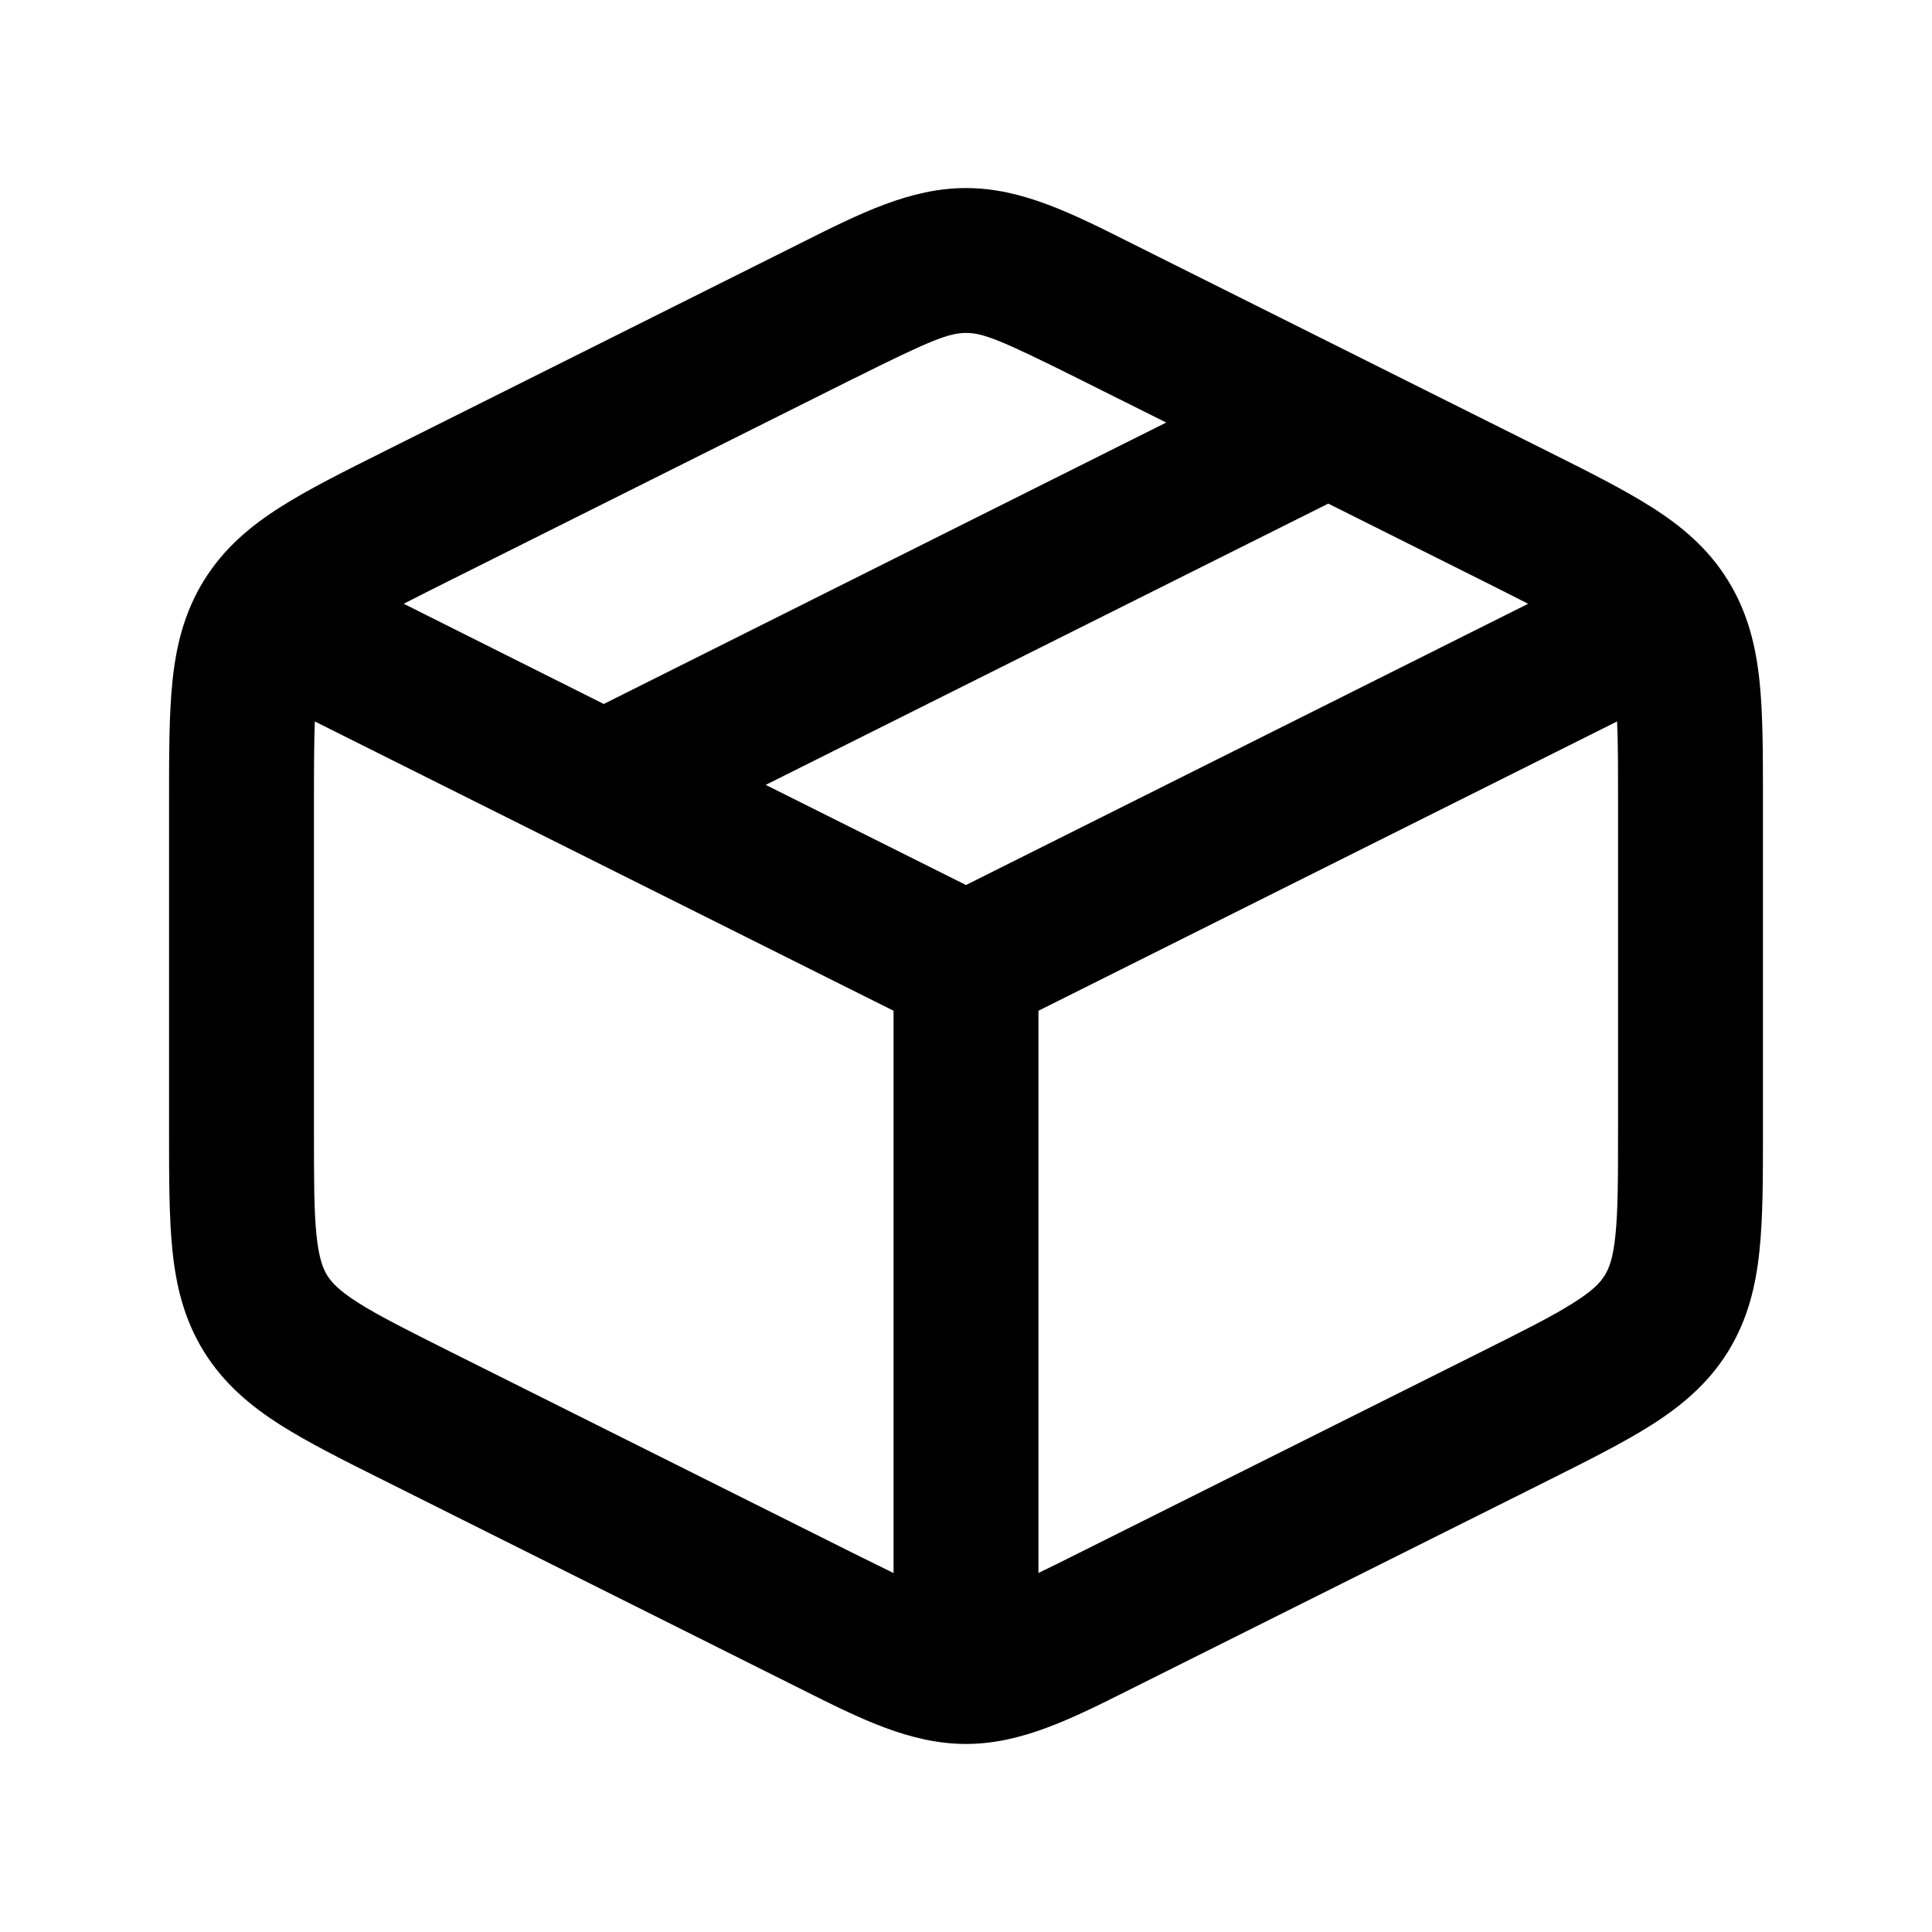
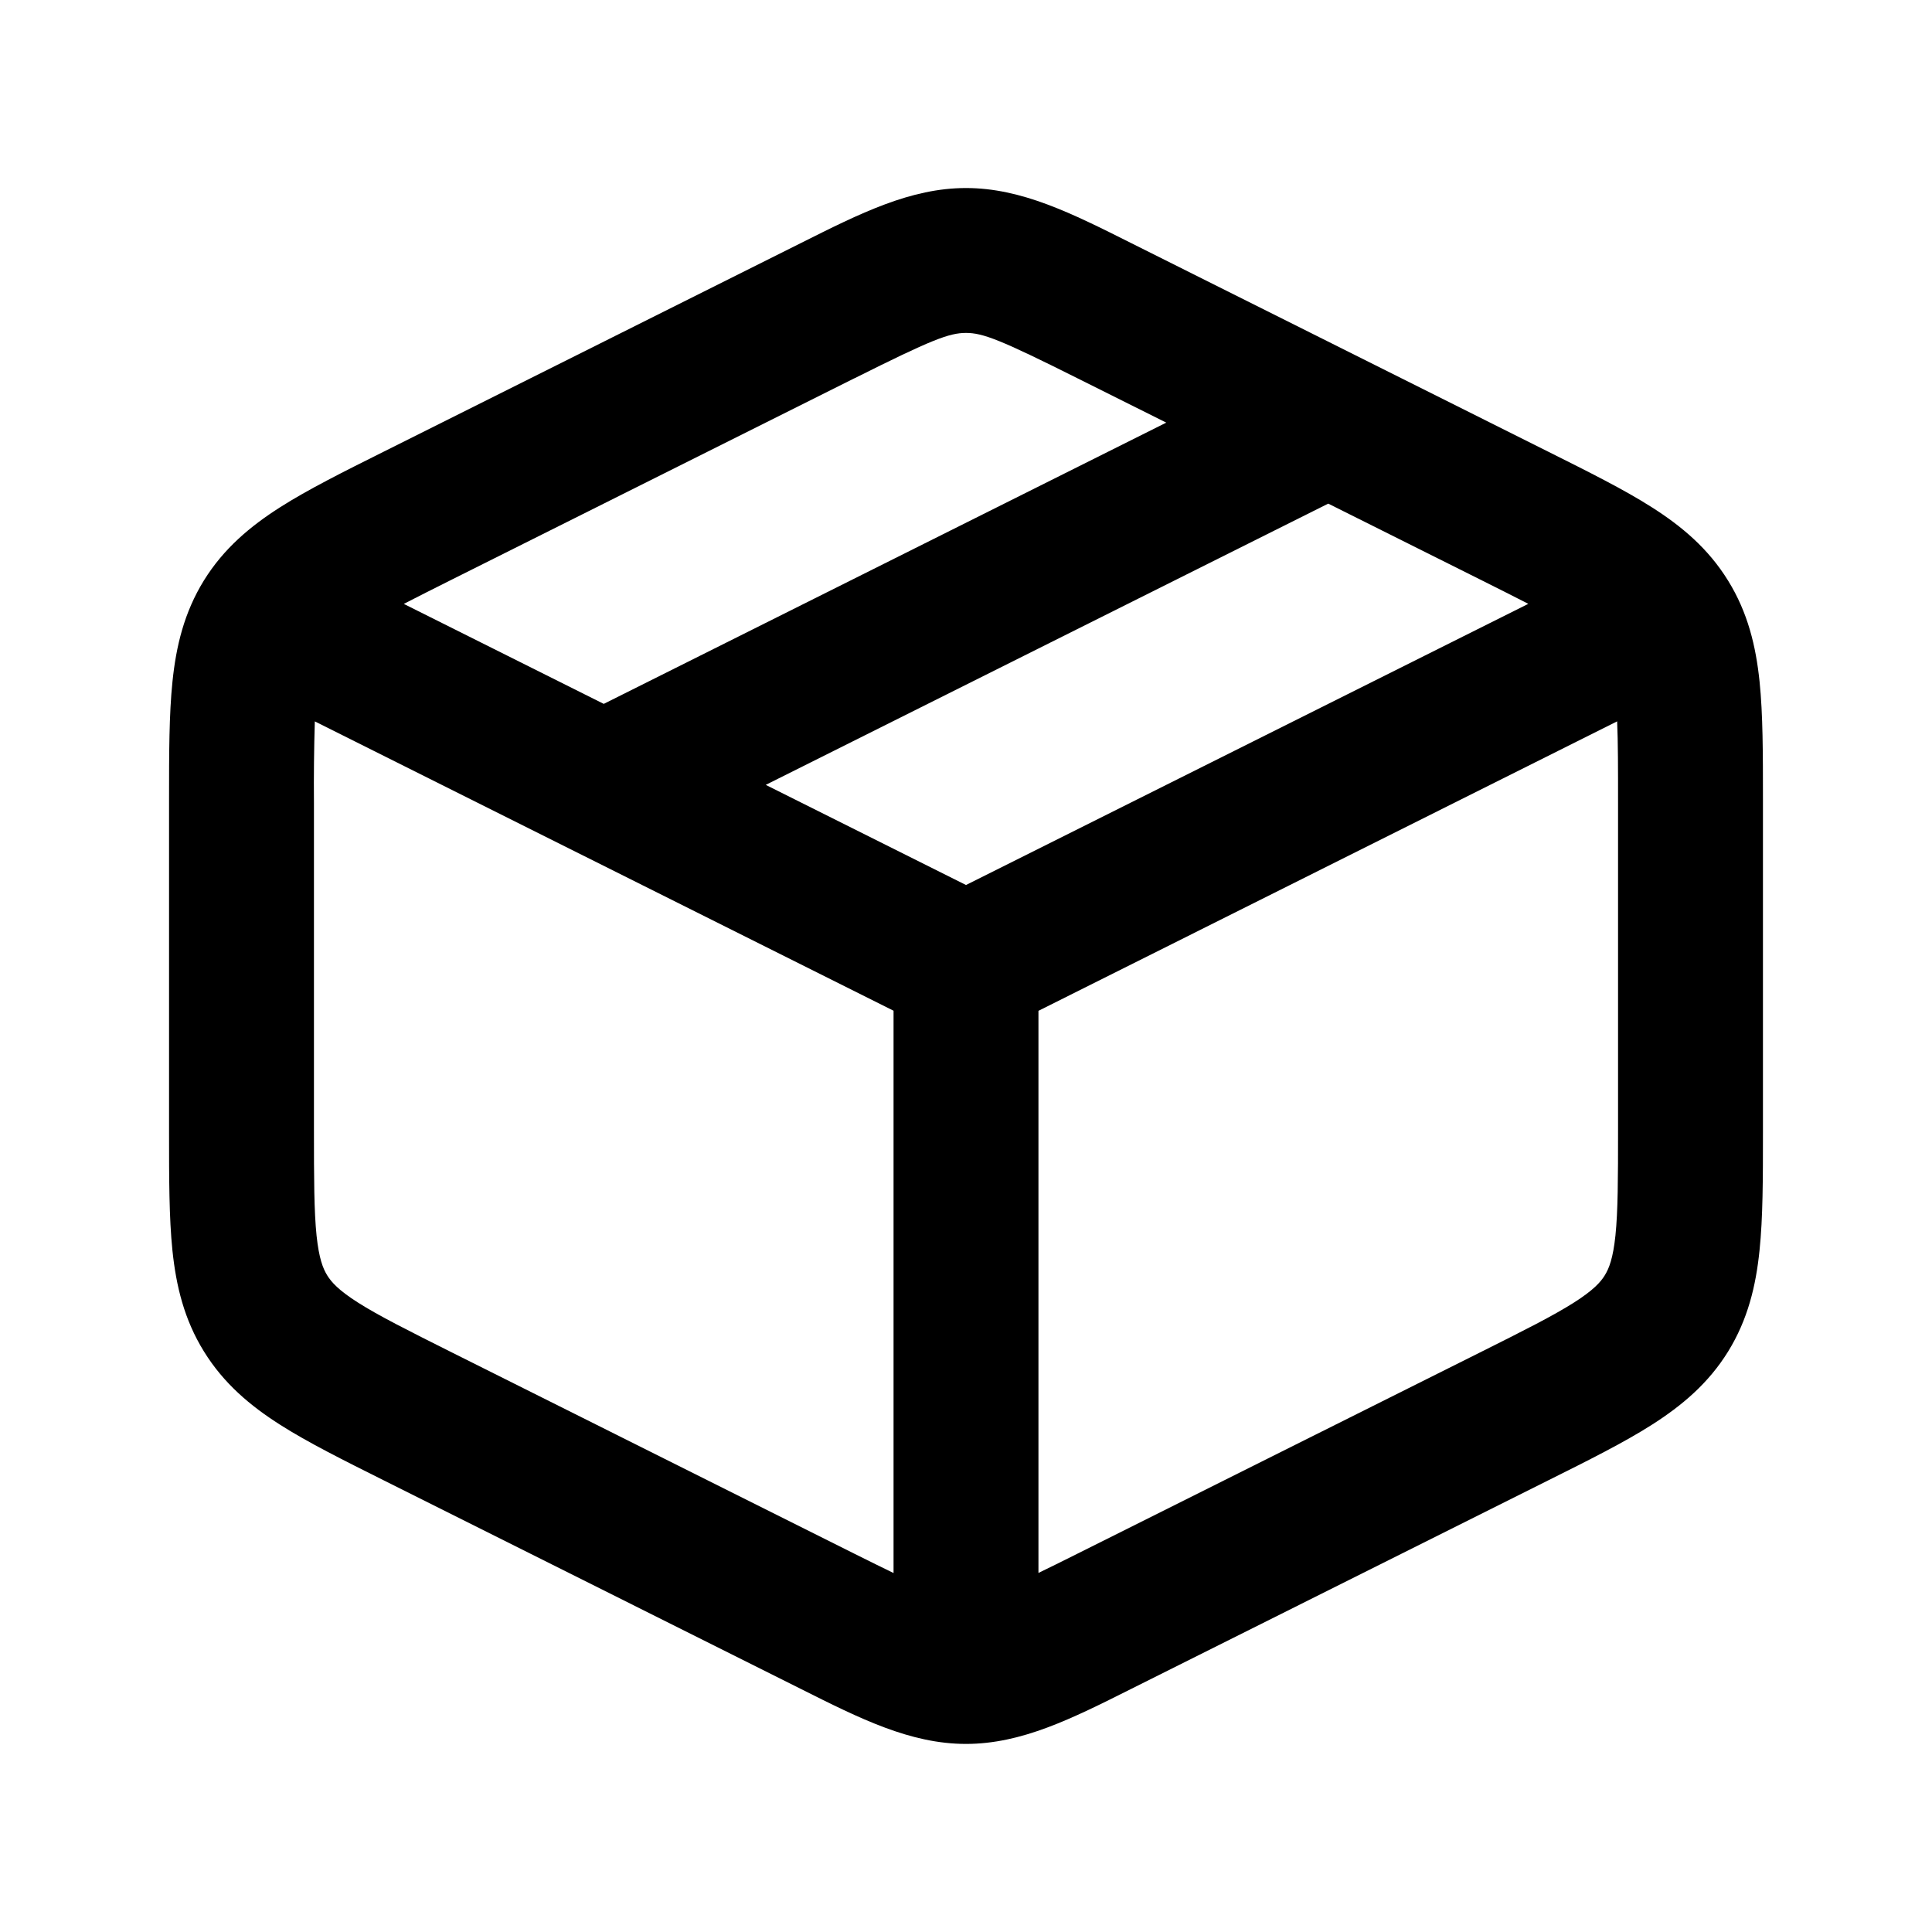
- <svg xmlns="http://www.w3.org/2000/svg" width="24" height="24" fill="currentColor" viewBox="0 0 24 24">
-   <path fill-rule="evenodd" d="M12 2.336c-.69 0-1.315.313-2.049.682l-5.18 2.59c-.506.253-.945.472-1.291.693-.372.236-.701.513-.947.91-.246.398-.346.816-.391 1.255-.042.408-.042.898-.042 1.463v4.141c0 .565 0 1.056.042 1.464.045.439.145.857.39 1.254.247.398.576.674.948.911.346.22.785.44 1.29.692l5.181 2.591c.734.369 1.358.682 2.049.682.69 0 1.314-.314 2.048-.682l5.181-2.59c.505-.253.944-.473 1.29-.693.372-.237.702-.513.948-.91.245-.398.345-.816.39-1.255.043-.408.043-.899.043-1.464V9.93c0-.566 0-1.056-.042-1.464-.046-.439-.146-.857-.392-1.255-.245-.397-.575-.674-.947-.91-.346-.22-.784-.44-1.29-.693l-5.181-2.59c-.734-.369-1.358-.682-2.048-.682Zm-1.387 2.363c.959-.479 1.177-.563 1.387-.563.21 0 .427.084 1.386.563l1.101.55L7.5 8.745 5.015 7.5c.17-.087.366-.186.598-.302l5-2.5ZM3.911 8.962c-.01.258-.011.58-.011 1.01v4.056c0 .62 0 1.016.032 1.32.03.284.08.409.132.494.053.086.142.186.382.339.258.164.613.342 1.167.62l5 2.5.487.24v-6.985L3.91 8.962ZM12.9 19.54c.137-.066.297-.145.486-.24l5-2.5c.554-.277.909-.455 1.167-.62.24-.152.33-.252.382-.338.053-.085.103-.21.132-.493.032-.305.033-.701.033-1.321V9.972c0-.43 0-.752-.012-1.01L12.9 12.556v6.984Zm6.084-12.039c-.17-.087-.366-.186-.598-.302L16.5 6.256 9.512 9.75 12 10.994 18.984 7.5Z" clip-rule="evenodd" />
+ <svg xmlns="http://www.w3.org/2000/svg" width="40" height="40" fill="currentColor" viewBox="0 0 40 40">
+   <path fill-rule="evenodd" d="M20 3.893c-1.15 0-2.19.523-3.414 1.137L7.951 9.348c-.842.42-1.574.786-2.15 1.153-.62.395-1.17.855-1.58 1.518-.409.663-.575 1.36-.65 2.091-.071.68-.071 1.497-.071 2.439v6.902c0 .941 0 1.76.07 2.439.076.731.242 1.428.652 2.09.41.664.958 1.124 1.579 1.519.576.367 1.308.732 2.15 1.153l8.635 4.318c1.223.614 2.264 1.136 3.414 1.136 1.15 0 2.19-.522 3.414-1.136l8.635-4.318c.842-.42 1.574-.786 2.15-1.153.62-.395 1.17-.855 1.58-1.518.409-.663.575-1.36.65-2.091.071-.68.071-1.497.071-2.439V16.55c0-.941 0-1.76-.07-2.439-.076-.731-.242-1.428-.652-2.09-.41-.664-.958-1.124-1.579-1.519-.576-.367-1.308-.732-2.15-1.153L23.414 5.03C22.191 4.416 21.15 3.893 20 3.893Zm-2.31 3.94c1.597-.8 1.96-.94 2.31-.94.35 0 .713.14 2.31.94l1.836.917L12.5 14.573l-4.14-2.07c.282-.146.61-.31.996-.504l8.333-4.167ZM6.518 14.936A43.99 43.99 0 0 0 6.5 16.62v6.76c0 1.033.002 1.694.054 2.201.05.473.132.68.22.823.088.142.236.309.637.564.43.273 1.021.57 1.945 1.033l8.333 4.167c.316.157.583.29.811.4V20.926l-11.981-5.99ZM21.5 32.566c.228-.11.495-.242.81-.4L30.644 28c.924-.462 1.515-.76 1.945-1.033.4-.255.55-.422.637-.564.088-.143.17-.35.22-.823.052-.507.054-1.168.054-2.201v-6.76c0-.715 0-1.252-.019-1.684L21.5 20.928v11.64Zm10.14-20.065c-.282-.145-.61-.31-.996-.503L27.5 10.427 15.854 16.25 20 18.323l11.64-5.82Z" clip-rule="evenodd" />
</svg>
